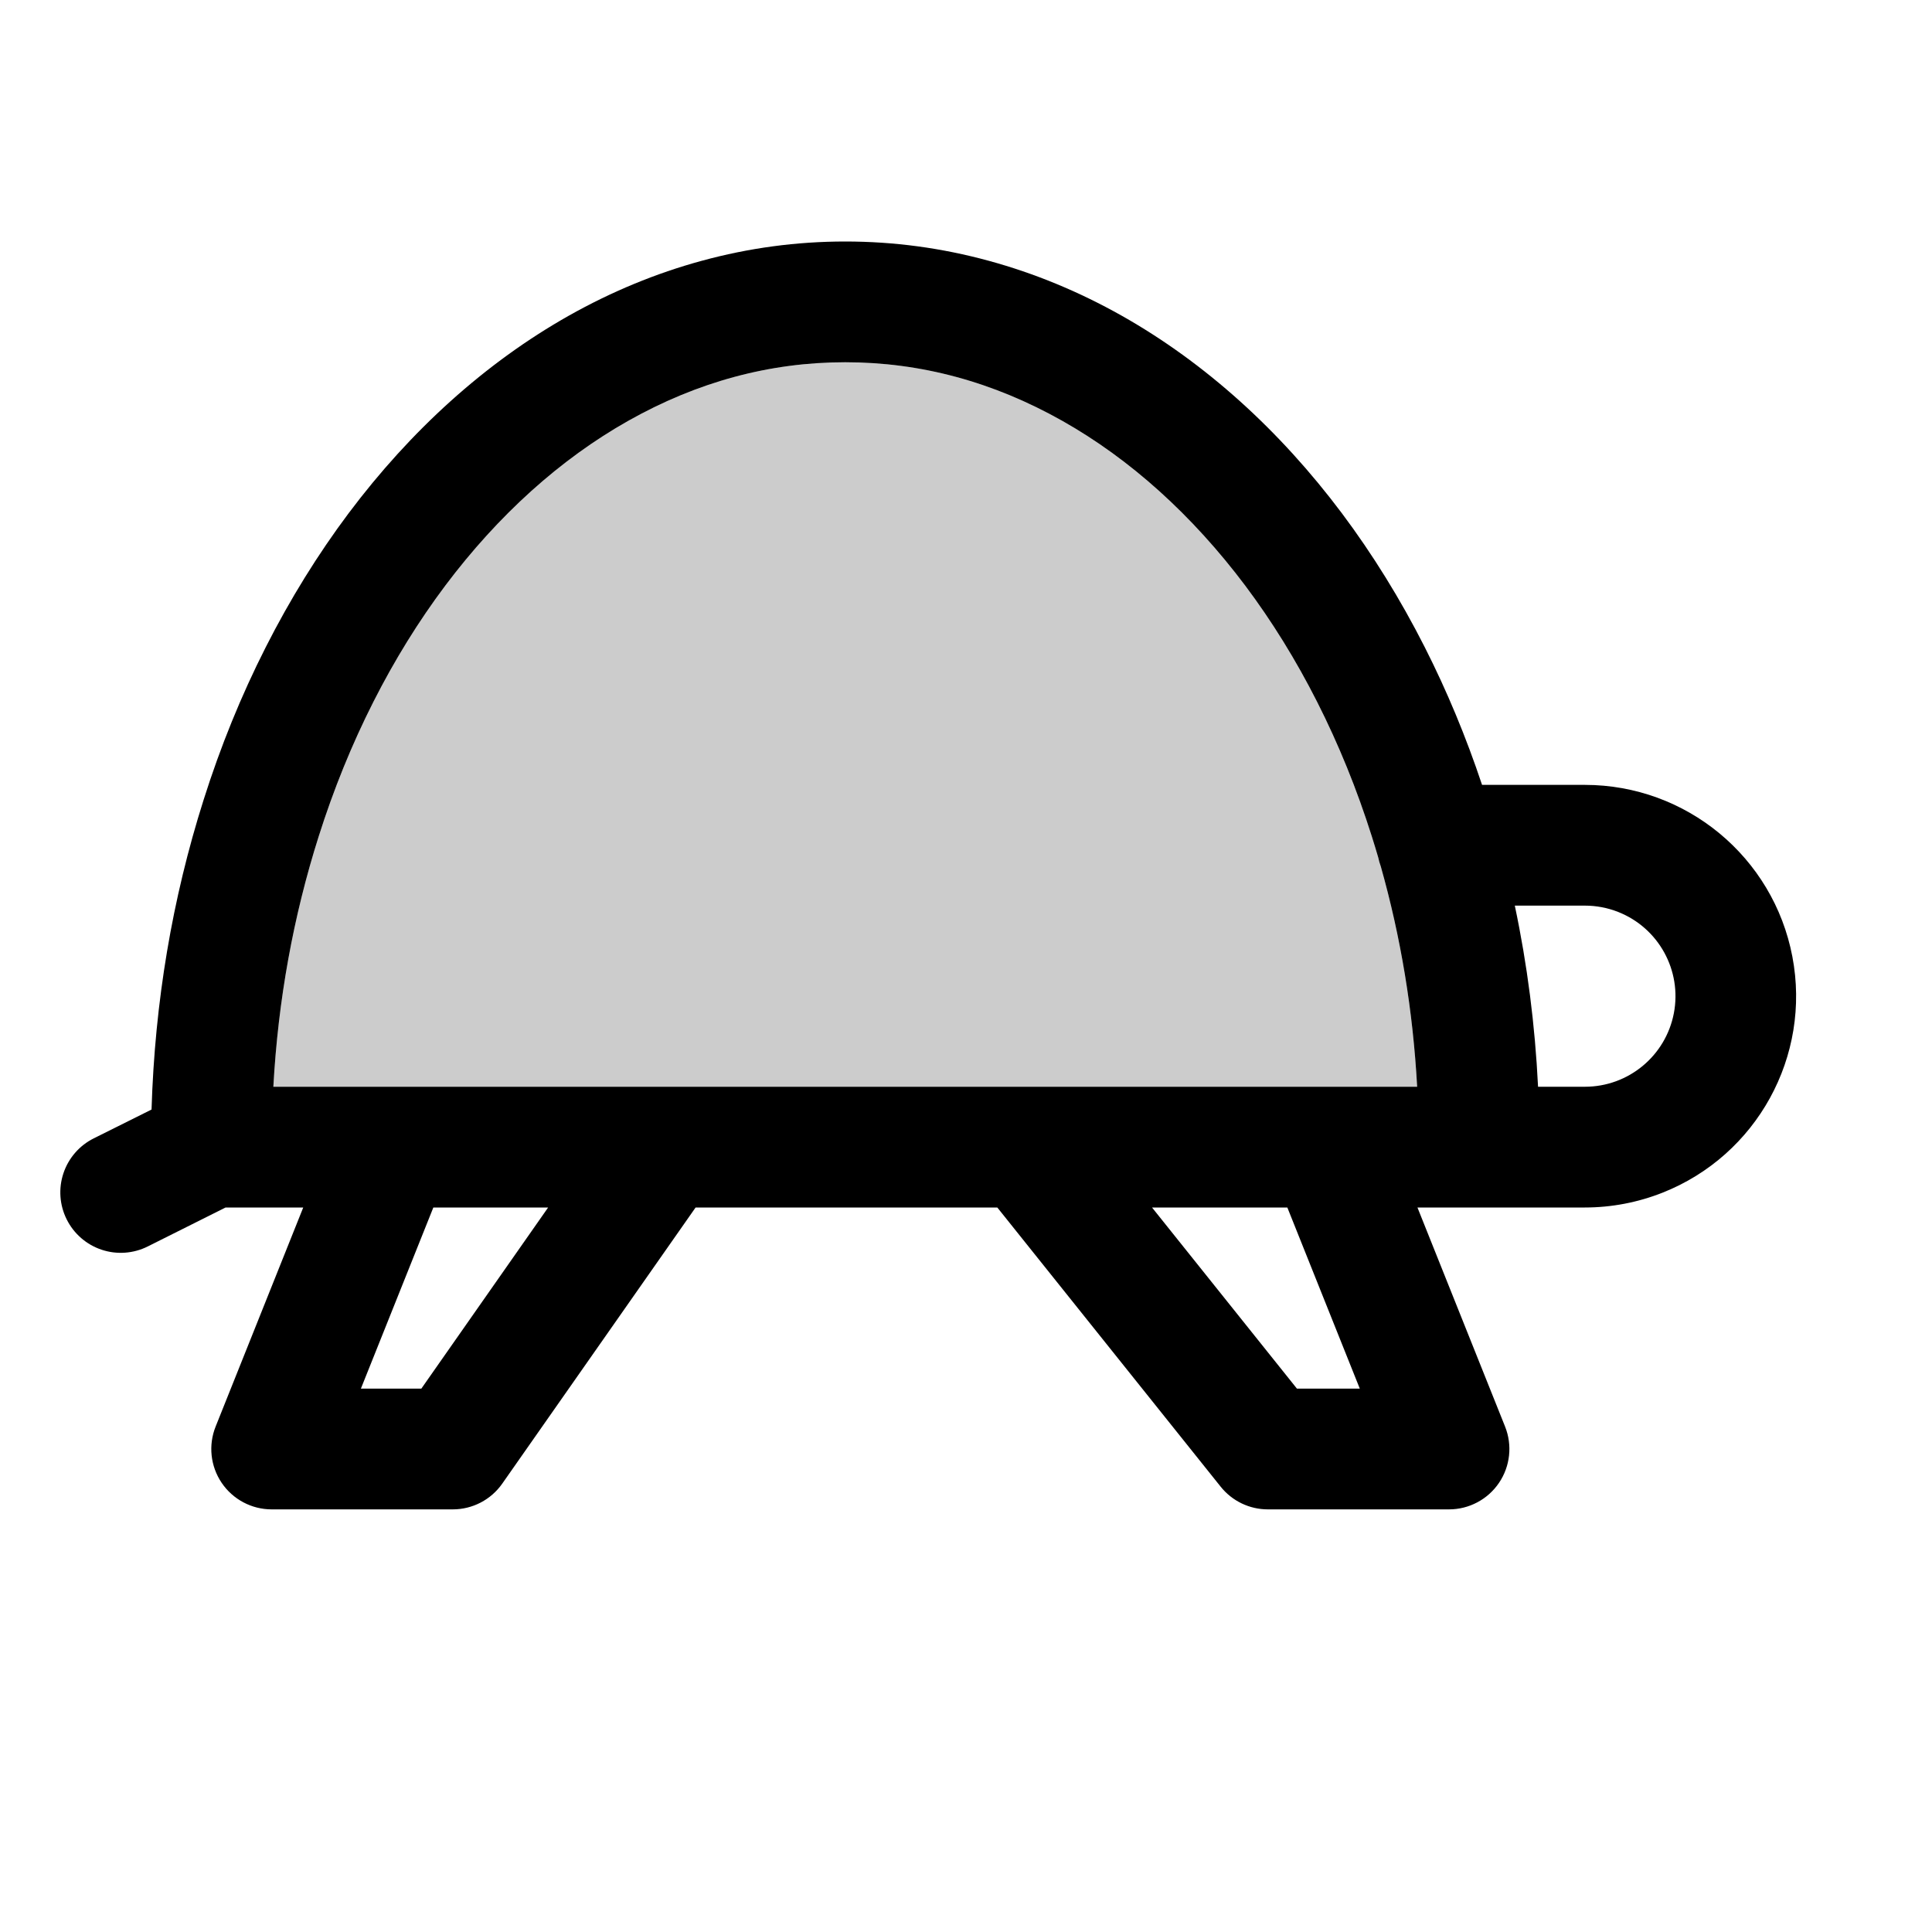
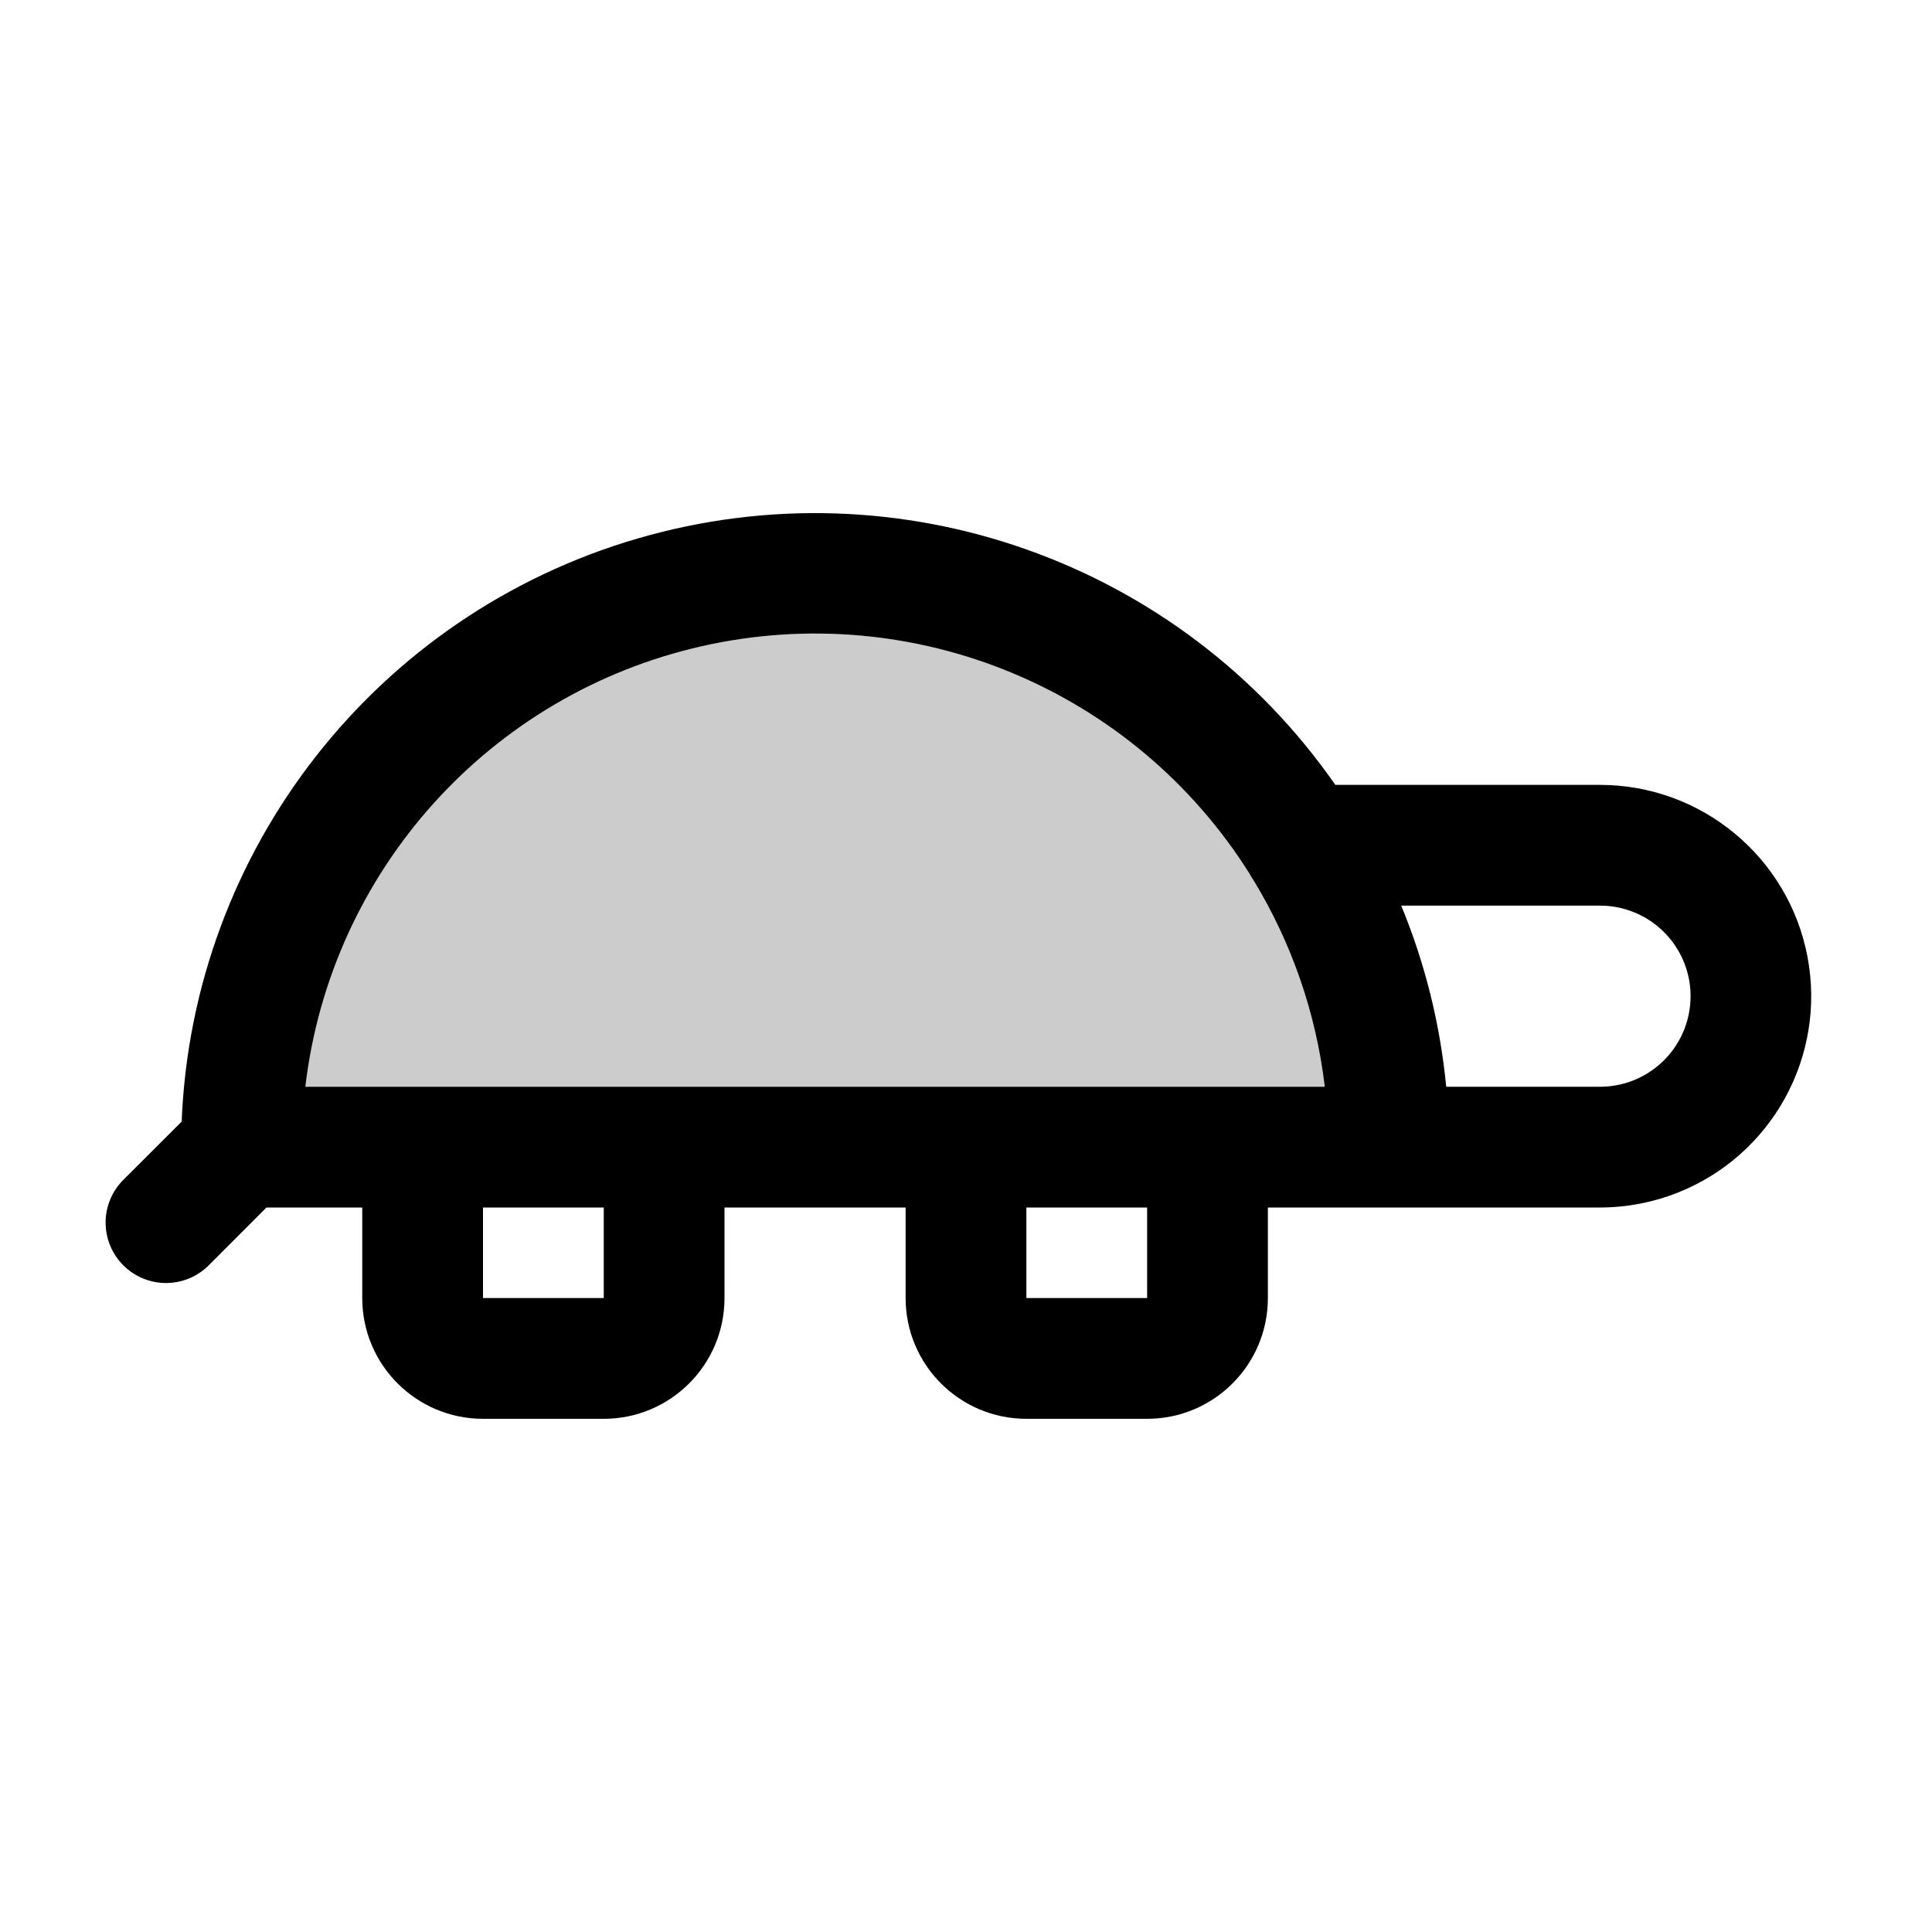
<svg xmlns="http://www.w3.org/2000/svg" viewBox="0 0 256 256" fill="currentColor">
-   <path d="M182.96 114.8q3.99 14.11 4.82 29.2h-151.56q0.95-17.22 6.01-33.18q2.97-9.38 7.25-17.83q4.21-8.31 9.52-15.39q5.27-7.01 11.39-12.53q6.11-5.5 12.84-9.3q13.78-7.77 28.77-7.77q14.99 0 28.77 7.77q6.73 3.8 12.84 9.3q6.12 5.52 11.39 12.53q5.31 7.08 9.52 15.39q4.28 8.45 7.25 17.83q0.44 1.39 0.85 2.79a8 8 0 0 0 0.34 1.19Z" opacity=".2" />
-   <path d="M29.89 160l-10.31 5.16a8 8 0 0 1-10.74-3.58a8 8 0 0 1 3.58-10.74l7.66-3.82q0.65-21.34 6.9-41.04q3.36-10.62 8.23-20.22q4.85-9.56 10.99-17.76q6.2-8.26 13.48-14.82q7.42-6.68 15.69-11.35q8.51-4.79 17.6-7.27q9.37-2.56 19.03-2.56q9.66 0 19.03 2.56q9.09 2.48 17.6 7.27q8.27 4.67 15.69 11.35q7.28 6.56 13.48 14.82q6.14 8.2 10.99 17.76q4.41 8.7 7.59 18.24h13.62a28 28 0 0 1 10.31 54.03a28 28 0 0 1-10.31 1.97h-22.18l11.61 29.03a8 8 0 0 1-7.43 10.97h-24a8 8 0 0 1-6.25-3l-29.6-37h-39.98l-25.62 36.59a8 8 0 0 1-6.55 3.41h-24a8 8 0 0 1-7.43-10.97l11.61-29.03Zm6.33-16h151.56q-0.83-15.09-4.82-29.2a8 8 0 0 1-0.34-1.19q-0.41-1.4-0.85-2.79q-2.97-9.38-7.25-17.83q-4.21-8.31-9.52-15.39q-5.27-7.01-11.39-12.53q-6.11-5.5-12.84-9.3q-13.78-7.77-28.77-7.77q-14.99 0-28.77 7.77q-6.73 3.8-12.84 9.3q-6.12 5.52-11.39 12.53q-5.31 7.08-9.52 15.39q-4.28 8.45-7.25 17.83q-5.06 15.96-6.01 33.18Zm164.5-24q2.48 11.73 3.08 24h6.2a12 12 0 0 0 4.42-23.16a12 12 0 0 0-4.42-0.84Zm-30.14 40h-17.93l19.2 24h8.33Zm-113.16 0l-9.6 24h8.01l16.8-24Z" />
+   <path d="M171.23 126.97a68 68 0 0 1 4.31 17.03h-135.08a68 68 0 0 1 125.12-28.21a8 8 0 0 0 0.5 0.82a68 68 0 0 1 5.15 10.36Z" opacity=".2" />
+   <path d="M35.31 160l-7.65 7.66a8 8 0 0 1-11.32 0a8 8 0 0 1 0-11.32l7.73-7.72a84 84 0 0 1 152.87-44.62h35.06a28 28 0 0 1 10.31 54.03a28 28 0 0 1-10.31 1.97h-44v12a16 16 0 0 1-16 16h-16a16 16 0 0 1-16-16v-12h-24v12a16 16 0 0 1-16 16h-16a16 16 0 0 1-16-16v-12Zm5.15-16h135.08a68 68 0 0 0-9.46-27.39a8 8 0 0 1-0.5-0.82a68 68 0 0 0-125.12 28.21Zm145.21-24a84 84 0 0 1 5.96 24h20.37a12 12 0 0 0 4.42-23.16a12 12 0 0 0-4.42-0.84Zm-33.67 40h-16v12h16Zm-72 0h-16v12h16Z" />
</svg>
